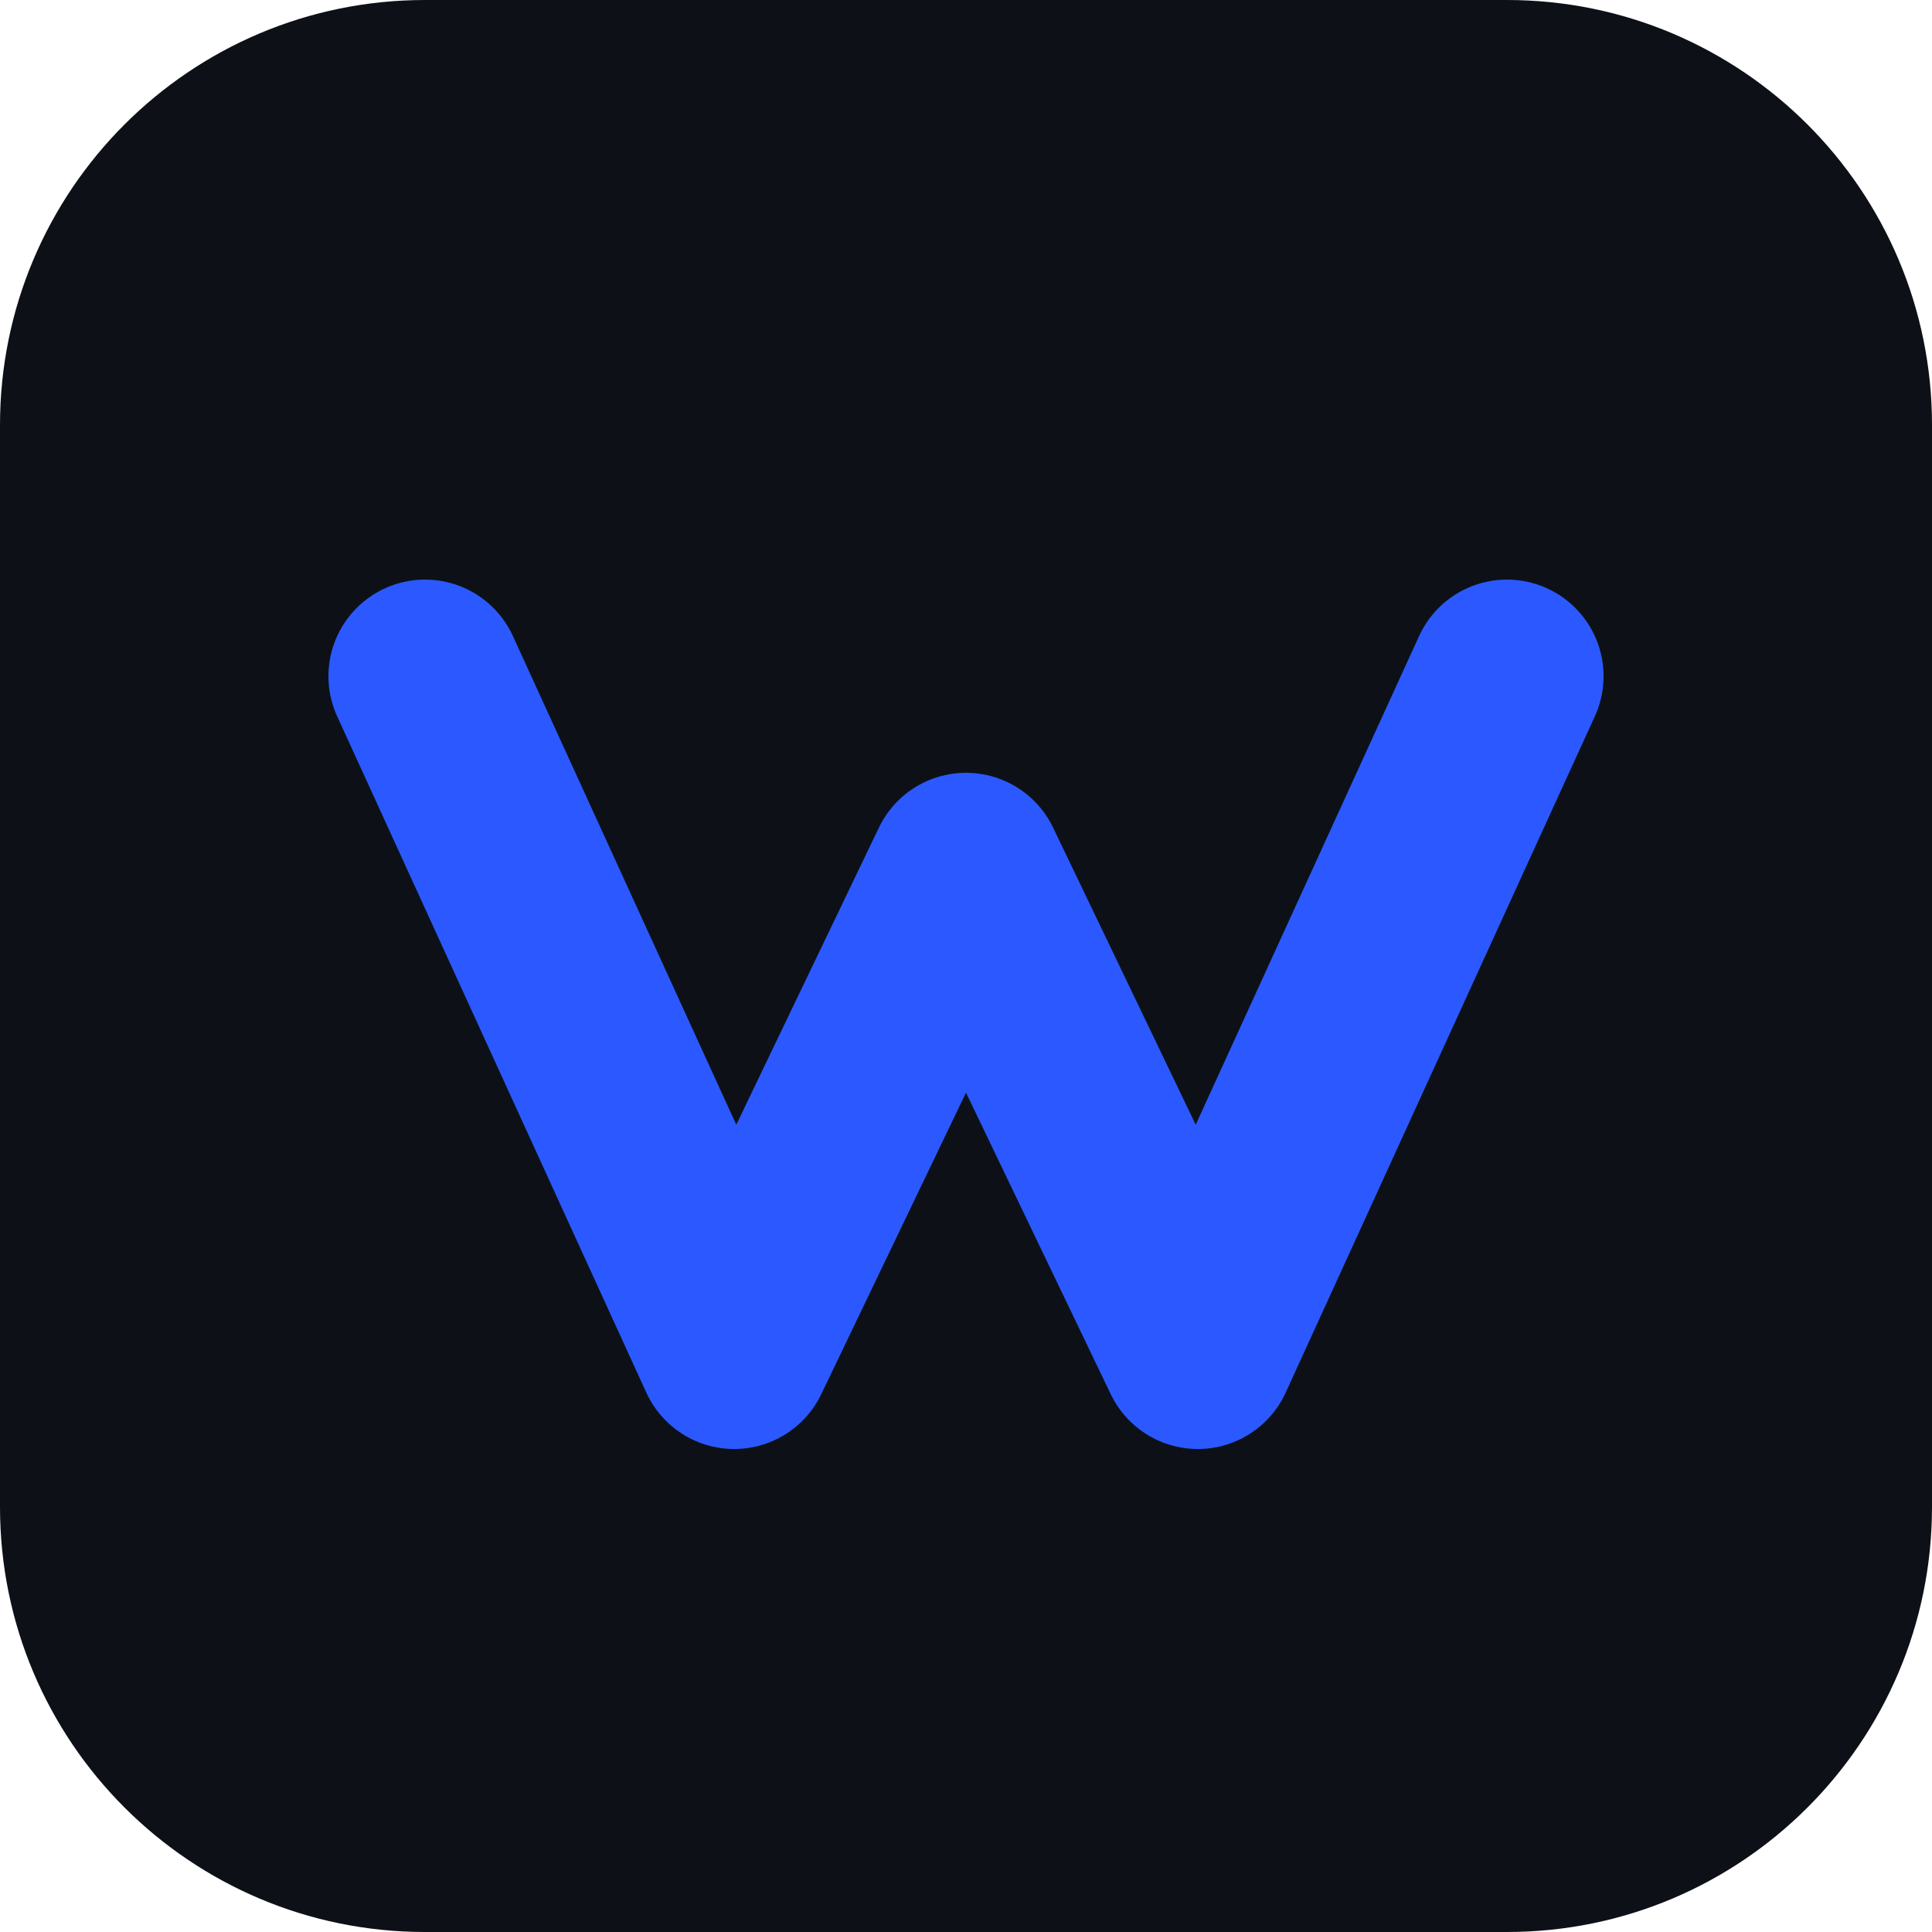
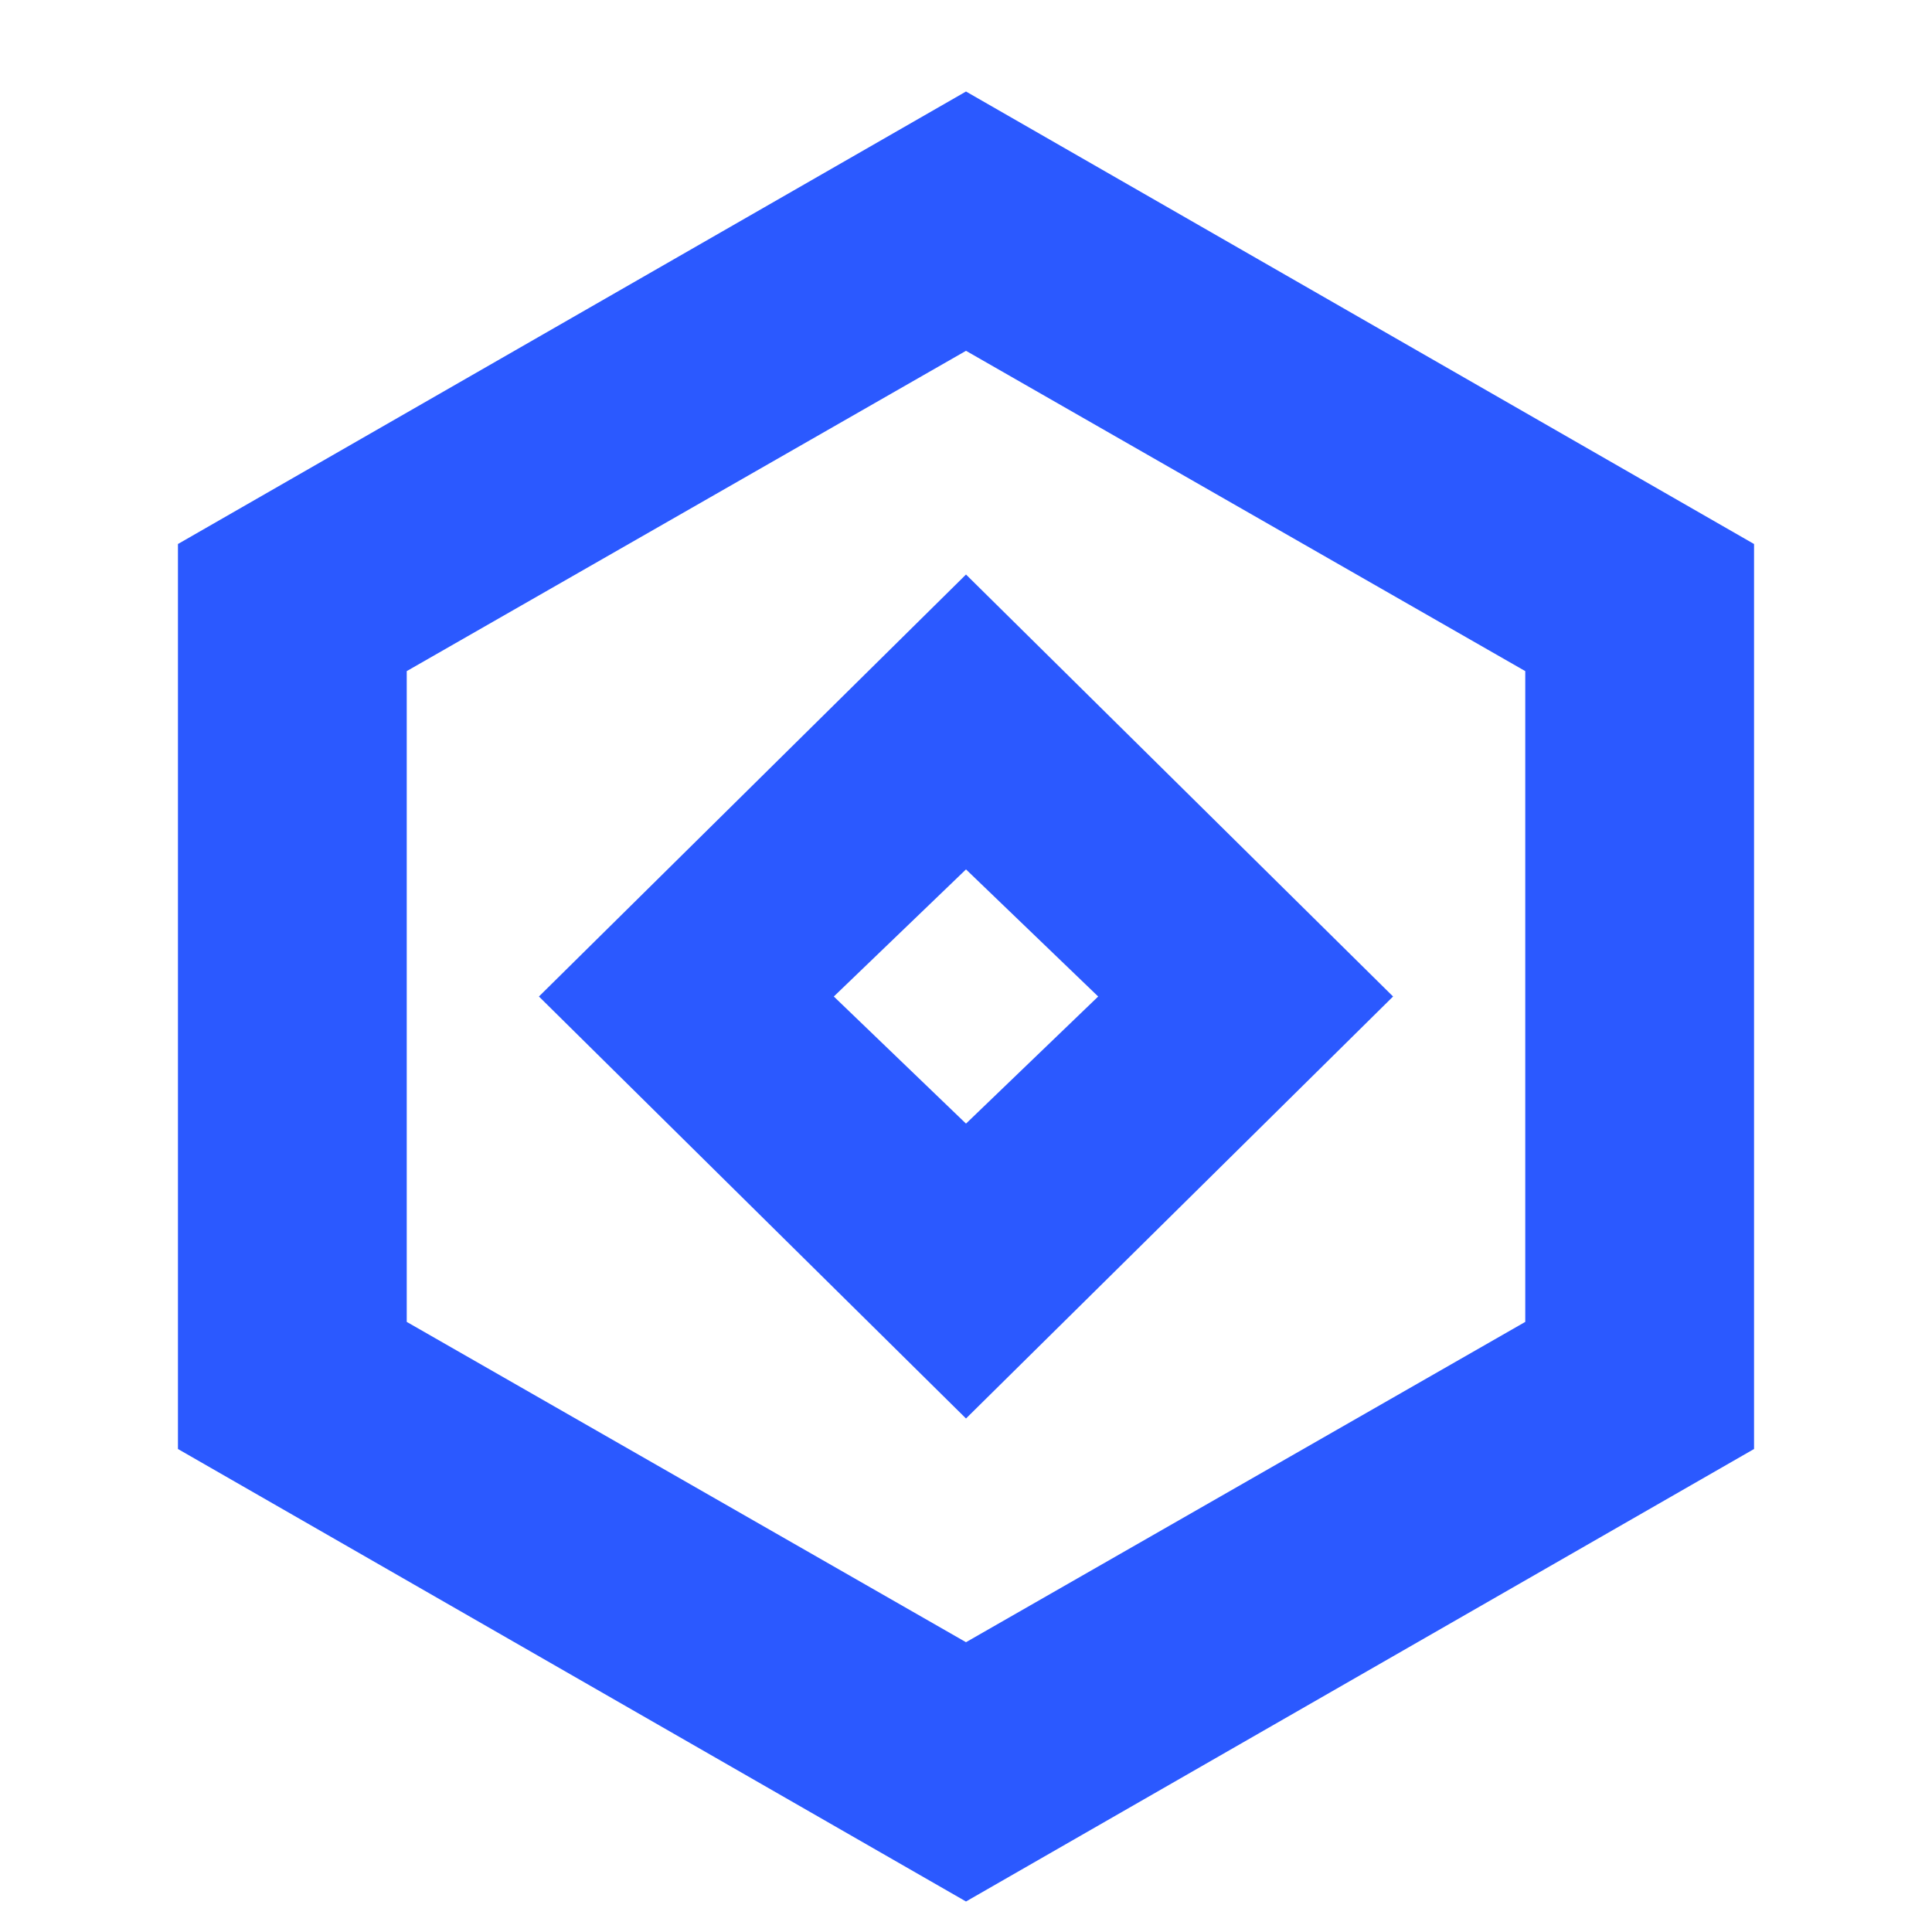
- <svg xmlns="http://www.w3.org/2000/svg" viewBox="0 0 100 100">
-   <rect width="100" height="100" rx="22" fill="#0d1117" />
-   <path d="M 22 35 L 38 70 L 50 45 L 62 70 L 78 35" fill="none" stroke="#2B59FF" stroke-width="10" stroke-linecap="round" stroke-linejoin="round" />
+ <svg xmlns="http://www.w3.org/2000/svg" width="32" height="32" viewBox="0 0 38 38" fill="none">
+   <path d="M19 1.8L34.5 10.7V28.5L19 37.4L3.5 28.5V10.7L19 1.8ZM19 6.9L8 13.2V26L19 32.3L30 26V13.2L19 6.9Z" fill="#2B59FF" />
+   <path d="M19 11.3L27.4 19.6L19 27.9L10.6 19.6L19 11.3ZM19 17.1L16.4 19.6L19 22.1L21.6 19.6L19 17.1Z" fill="#2B59FF" />
</svg>
